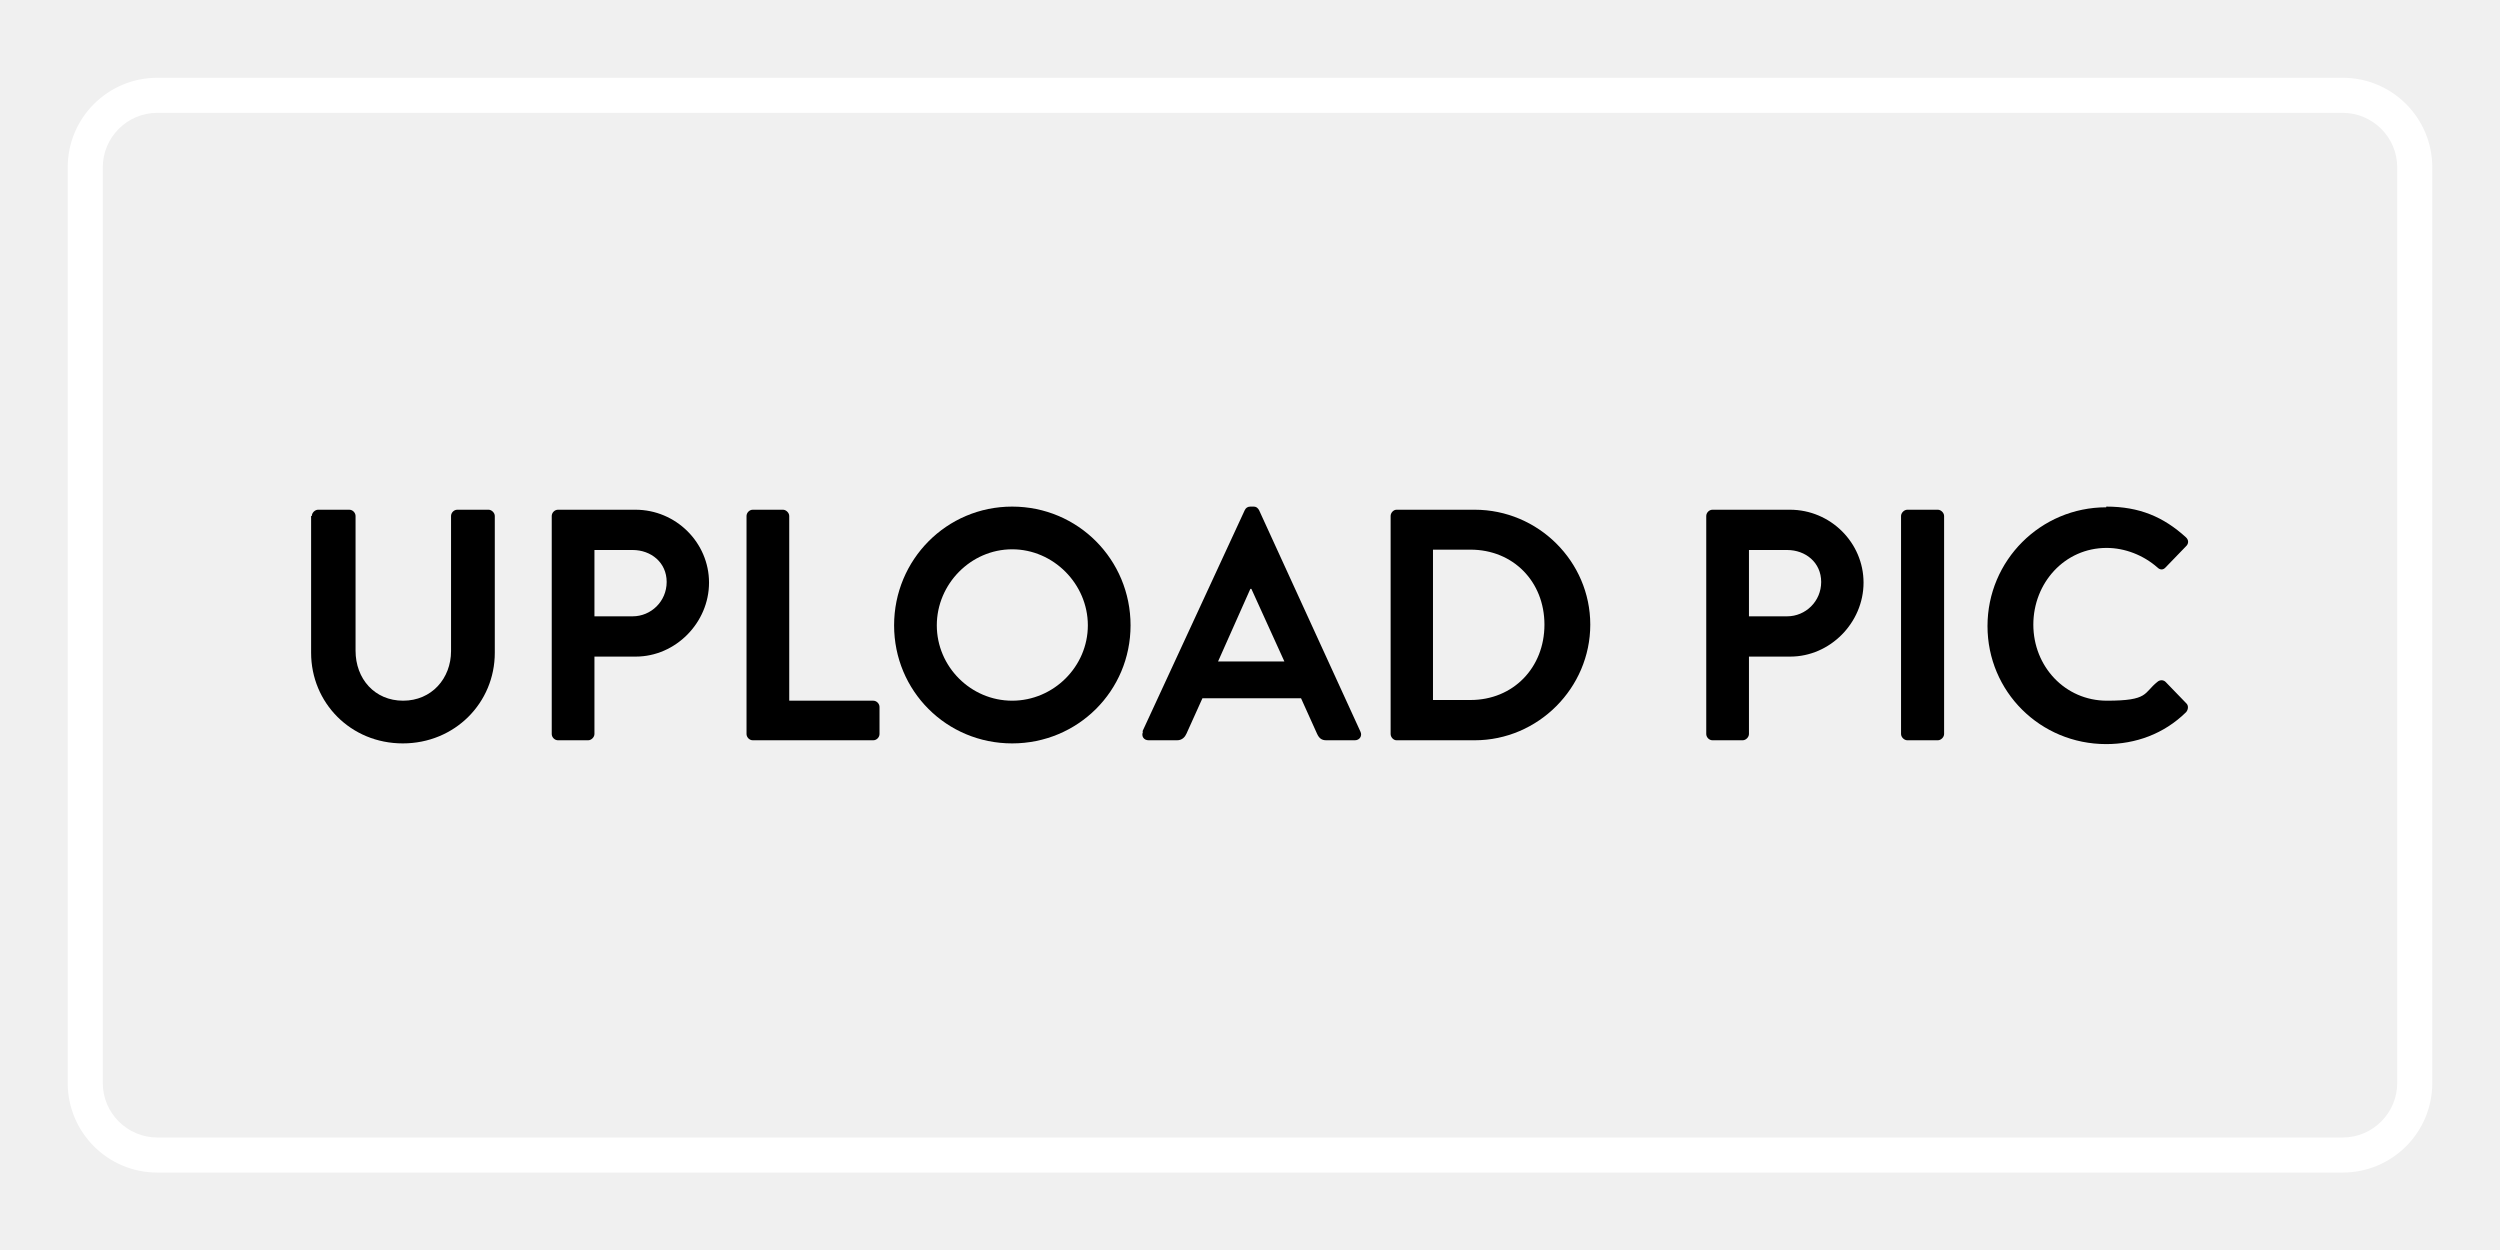
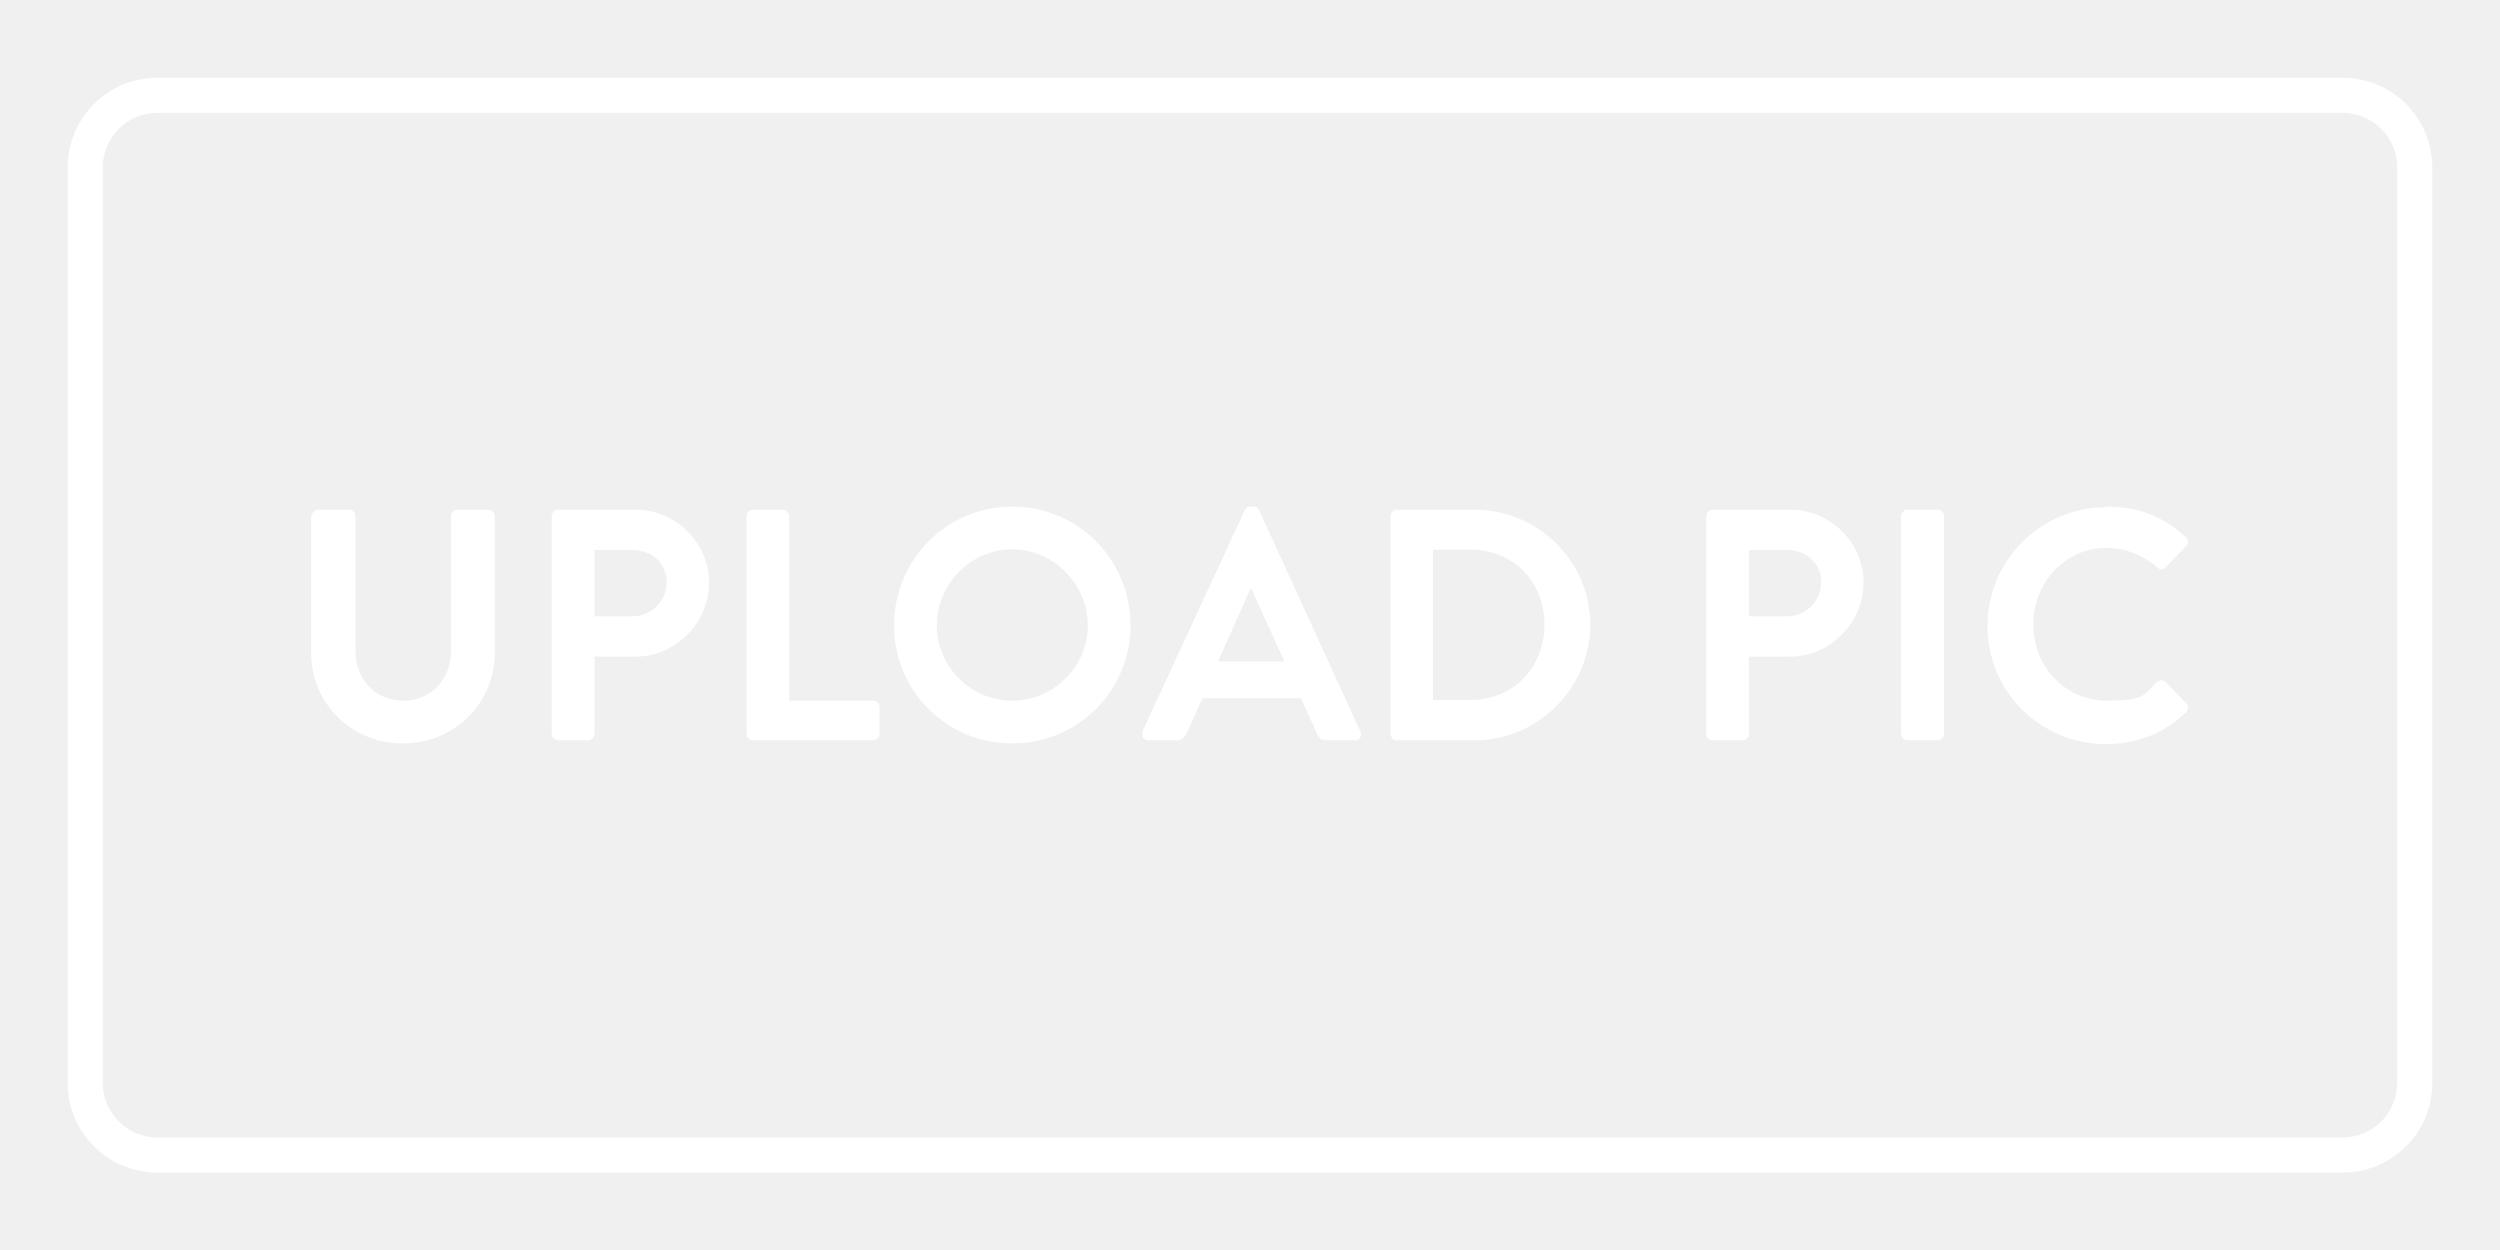
<svg xmlns="http://www.w3.org/2000/svg" id="Layer_1" version="1.1" viewBox="0 0 720 360">
  <defs>
    <style>
      .st0 {
        fill: #fff;
      }
    </style>
  </defs>
  <path class="st0" d="M674.7,32.5c8.6,0,15.7,7,15.7,15.7v263.7c0,8.6-7,15.7-15.7,15.7H45.3c-8.6,0-15.7-7-15.7-15.7V48.2c0-8.6,7-15.7,15.7-15.7h629.4M674.7,22.4H45.3c-14.2,0-25.8,11.5-25.8,25.8v263.7c0,14.2,11.5,25.8,25.8,25.8h629.4c14.2,0,25.8-11.5,25.8-25.8V48.2c0-14.2-11.5-25.8-25.8-25.8h0Z" />
  <g>
-     <path d="M89.8,148.6c0-.9.9-1.8,1.8-1.8h9c1,0,1.8.9,1.8,1.8v38.8c0,8.1,5.5,14.4,13.7,14.4s13.8-6.4,13.8-14.3v-38.9c0-.9.8-1.8,1.8-1.8h9c.9,0,1.8.9,1.8,1.8v39.4c0,14.4-11.5,26.1-26.5,26.1s-26.4-11.7-26.4-26.1v-39.4Z" />
-     <path d="M158.9,148.6c0-.9.8-1.8,1.8-1.8h22.3c11.7,0,21.2,9.5,21.2,21s-9.6,21.3-21.1,21.3h-11.9v22.3c0,.9-.9,1.8-1.8,1.8h-8.7c-1,0-1.8-.9-1.8-1.8v-62.8ZM182.2,177.5c5.3,0,9.8-4.3,9.8-9.9s-4.5-9.2-9.8-9.2h-11v19.1h11Z" />
-     <path d="M215,148.6c0-.9.8-1.8,1.8-1.8h8.7c.9,0,1.8.9,1.8,1.8v53.2h24.2c1,0,1.8.9,1.8,1.8v7.8c0,.9-.8,1.8-1.8,1.8h-34.7c-1,0-1.8-.9-1.8-1.8v-62.8Z" />
-     <path d="M291.5,145.9c19,0,34.1,15.3,34.1,34.2s-15.2,34-34.1,34-34-15.1-34-34,15.1-34.2,34-34.2ZM291.5,201.8c11.9,0,21.8-9.8,21.8-21.7s-9.9-21.9-21.8-21.9-21.7,10-21.7,21.9,9.8,21.7,21.7,21.7Z" />
-     <path d="M329,210.7l29.5-63.8c.3-.6.8-1,1.6-1h.9c.9,0,1.3.5,1.6,1l29.2,63.8c.6,1.2-.2,2.5-1.6,2.5h-8.2c-1.4,0-2.1-.6-2.7-1.9l-4.6-10.2h-28.4l-4.6,10.2c-.4.9-1.2,1.9-2.7,1.9h-8.2c-1.4,0-2.2-1.2-1.6-2.5ZM369.9,190.5l-9.5-20.9h-.3l-9.3,20.9h19.1Z" />
-     <path d="M400.5,148.6c0-.9.8-1.8,1.7-1.8h22.5c18.3,0,33.3,14.9,33.3,33.1s-15,33.3-33.3,33.3h-22.5c-.9,0-1.7-.9-1.7-1.8v-62.8ZM423.5,201.6c12.3,0,21.3-9.3,21.3-21.7s-9-21.6-21.3-21.6h-10.8v43.3h10.8Z" />
-     <path d="M491.4,148.6c0-.9.8-1.8,1.8-1.8h22.3c11.7,0,21.2,9.5,21.2,21s-9.6,21.3-21.1,21.3h-11.9v22.3c0,.9-.9,1.8-1.8,1.8h-8.7c-1,0-1.8-.9-1.8-1.8v-62.8ZM514.7,177.5c5.3,0,9.8-4.3,9.8-9.9s-4.5-9.2-9.8-9.2h-11v19.1h11Z" />
-     <path d="M547.5,148.6c0-.9.9-1.8,1.8-1.8h8.8c.9,0,1.8.9,1.8,1.8v62.8c0,.9-.9,1.8-1.8,1.8h-8.8c-.9,0-1.8-.9-1.8-1.8v-62.8Z" />
-     <path d="M606.6,145.9c9.6,0,16.5,3,22.9,8.8.9.8.9,1.9,0,2.7l-5.8,6c-.7.8-1.6.8-2.4,0-4-3.5-9.3-5.6-14.6-5.6-12.1,0-21.1,10.1-21.1,22.1s9.1,21.9,21.2,21.9,10.5-2.2,14.5-5.4c.8-.7,1.8-.6,2.4,0l5.9,6.1c.8.7.6,1.9,0,2.6-6.4,6.3-14.6,9.2-23,9.2-19,0-34.2-15.1-34.2-34s15.3-34.2,34.2-34.2Z" />
+     <path class="st0" d="M89.8,148.6c0-.9.9-1.8,1.8-1.8h9c1,0,1.8.9,1.8,1.8v38.8c0,8.1,5.5,14.4,13.7,14.4s13.8-6.4,13.8-14.3v-38.9c0-.9.8-1.8,1.8-1.8h9c.9,0,1.8.9,1.8,1.8v39.4c0,14.4-11.5,26.1-26.5,26.1s-26.4-11.7-26.4-26.1v-39.4Z" />
+     <path class="st0" d="M158.9,148.6c0-.9.8-1.8,1.8-1.8h22.3c11.7,0,21.2,9.5,21.2,21s-9.6,21.3-21.1,21.3h-11.9v22.3c0,.9-.9,1.8-1.8,1.8h-8.7c-1,0-1.8-.9-1.8-1.8v-62.8ZM182.2,177.5c5.3,0,9.8-4.3,9.8-9.9s-4.5-9.2-9.8-9.2h-11v19.1h11Z" />
+     <path class="st0" d="M215,148.6c0-.9.8-1.8,1.8-1.8h8.7c.9,0,1.8.9,1.8,1.8v53.2h24.2c1,0,1.8.9,1.8,1.8v7.8c0,.9-.8,1.8-1.8,1.8h-34.7c-1,0-1.8-.9-1.8-1.8v-62.8Z" />
+     <path class="st0" d="M291.5,145.9c19,0,34.1,15.3,34.1,34.2s-15.2,34-34.1,34-34-15.1-34-34,15.1-34.2,34-34.2ZM291.5,201.8c11.9,0,21.8-9.8,21.8-21.7s-9.9-21.9-21.8-21.9-21.7,10-21.7,21.9,9.8,21.7,21.7,21.7Z" />
+     <path class="st0" d="M329,210.7l29.5-63.8c.3-.6.8-1,1.6-1h.9c.9,0,1.3.5,1.6,1l29.2,63.8c.6,1.2-.2,2.5-1.6,2.5h-8.2c-1.4,0-2.1-.6-2.7-1.9l-4.6-10.2h-28.4l-4.6,10.2c-.4.9-1.2,1.9-2.7,1.9h-8.2c-1.4,0-2.2-1.2-1.6-2.5ZM369.9,190.5l-9.5-20.9h-.3l-9.3,20.9h19.1Z" />
+     <path class="st0" d="M400.5,148.6c0-.9.8-1.8,1.7-1.8h22.5c18.3,0,33.3,14.9,33.3,33.1s-15,33.3-33.3,33.3h-22.5c-.9,0-1.7-.9-1.7-1.8v-62.8ZM423.5,201.6c12.3,0,21.3-9.3,21.3-21.7s-9-21.6-21.3-21.6h-10.8v43.3h10.8Z" />
+     <path class="st0" d="M491.4,148.6c0-.9.8-1.8,1.8-1.8h22.3c11.7,0,21.2,9.5,21.2,21s-9.6,21.3-21.1,21.3h-11.9v22.3c0,.9-.9,1.8-1.8,1.8h-8.7c-1,0-1.8-.9-1.8-1.8v-62.8ZM514.7,177.5c5.3,0,9.8-4.3,9.8-9.9s-4.5-9.2-9.8-9.2h-11v19.1h11Z" />
+     <path class="st0" d="M547.5,148.6c0-.9.9-1.8,1.8-1.8h8.8c.9,0,1.8.9,1.8,1.8v62.8c0,.9-.9,1.8-1.8,1.8h-8.8c-.9,0-1.8-.9-1.8-1.8v-62.8Z" />
+     <path class="st0" d="M606.6,145.9c9.6,0,16.5,3,22.9,8.8.9.8.9,1.9,0,2.7l-5.8,6c-.7.8-1.6.8-2.4,0-4-3.5-9.3-5.6-14.6-5.6-12.1,0-21.1,10.1-21.1,22.1s9.1,21.9,21.2,21.9,10.5-2.2,14.5-5.4c.8-.7,1.8-.6,2.4,0l5.9,6.1c.8.7.6,1.9,0,2.6-6.4,6.3-14.6,9.2-23,9.2-19,0-34.2-15.1-34.2-34s15.3-34.2,34.2-34.2Z" />
  </g>
</svg>
